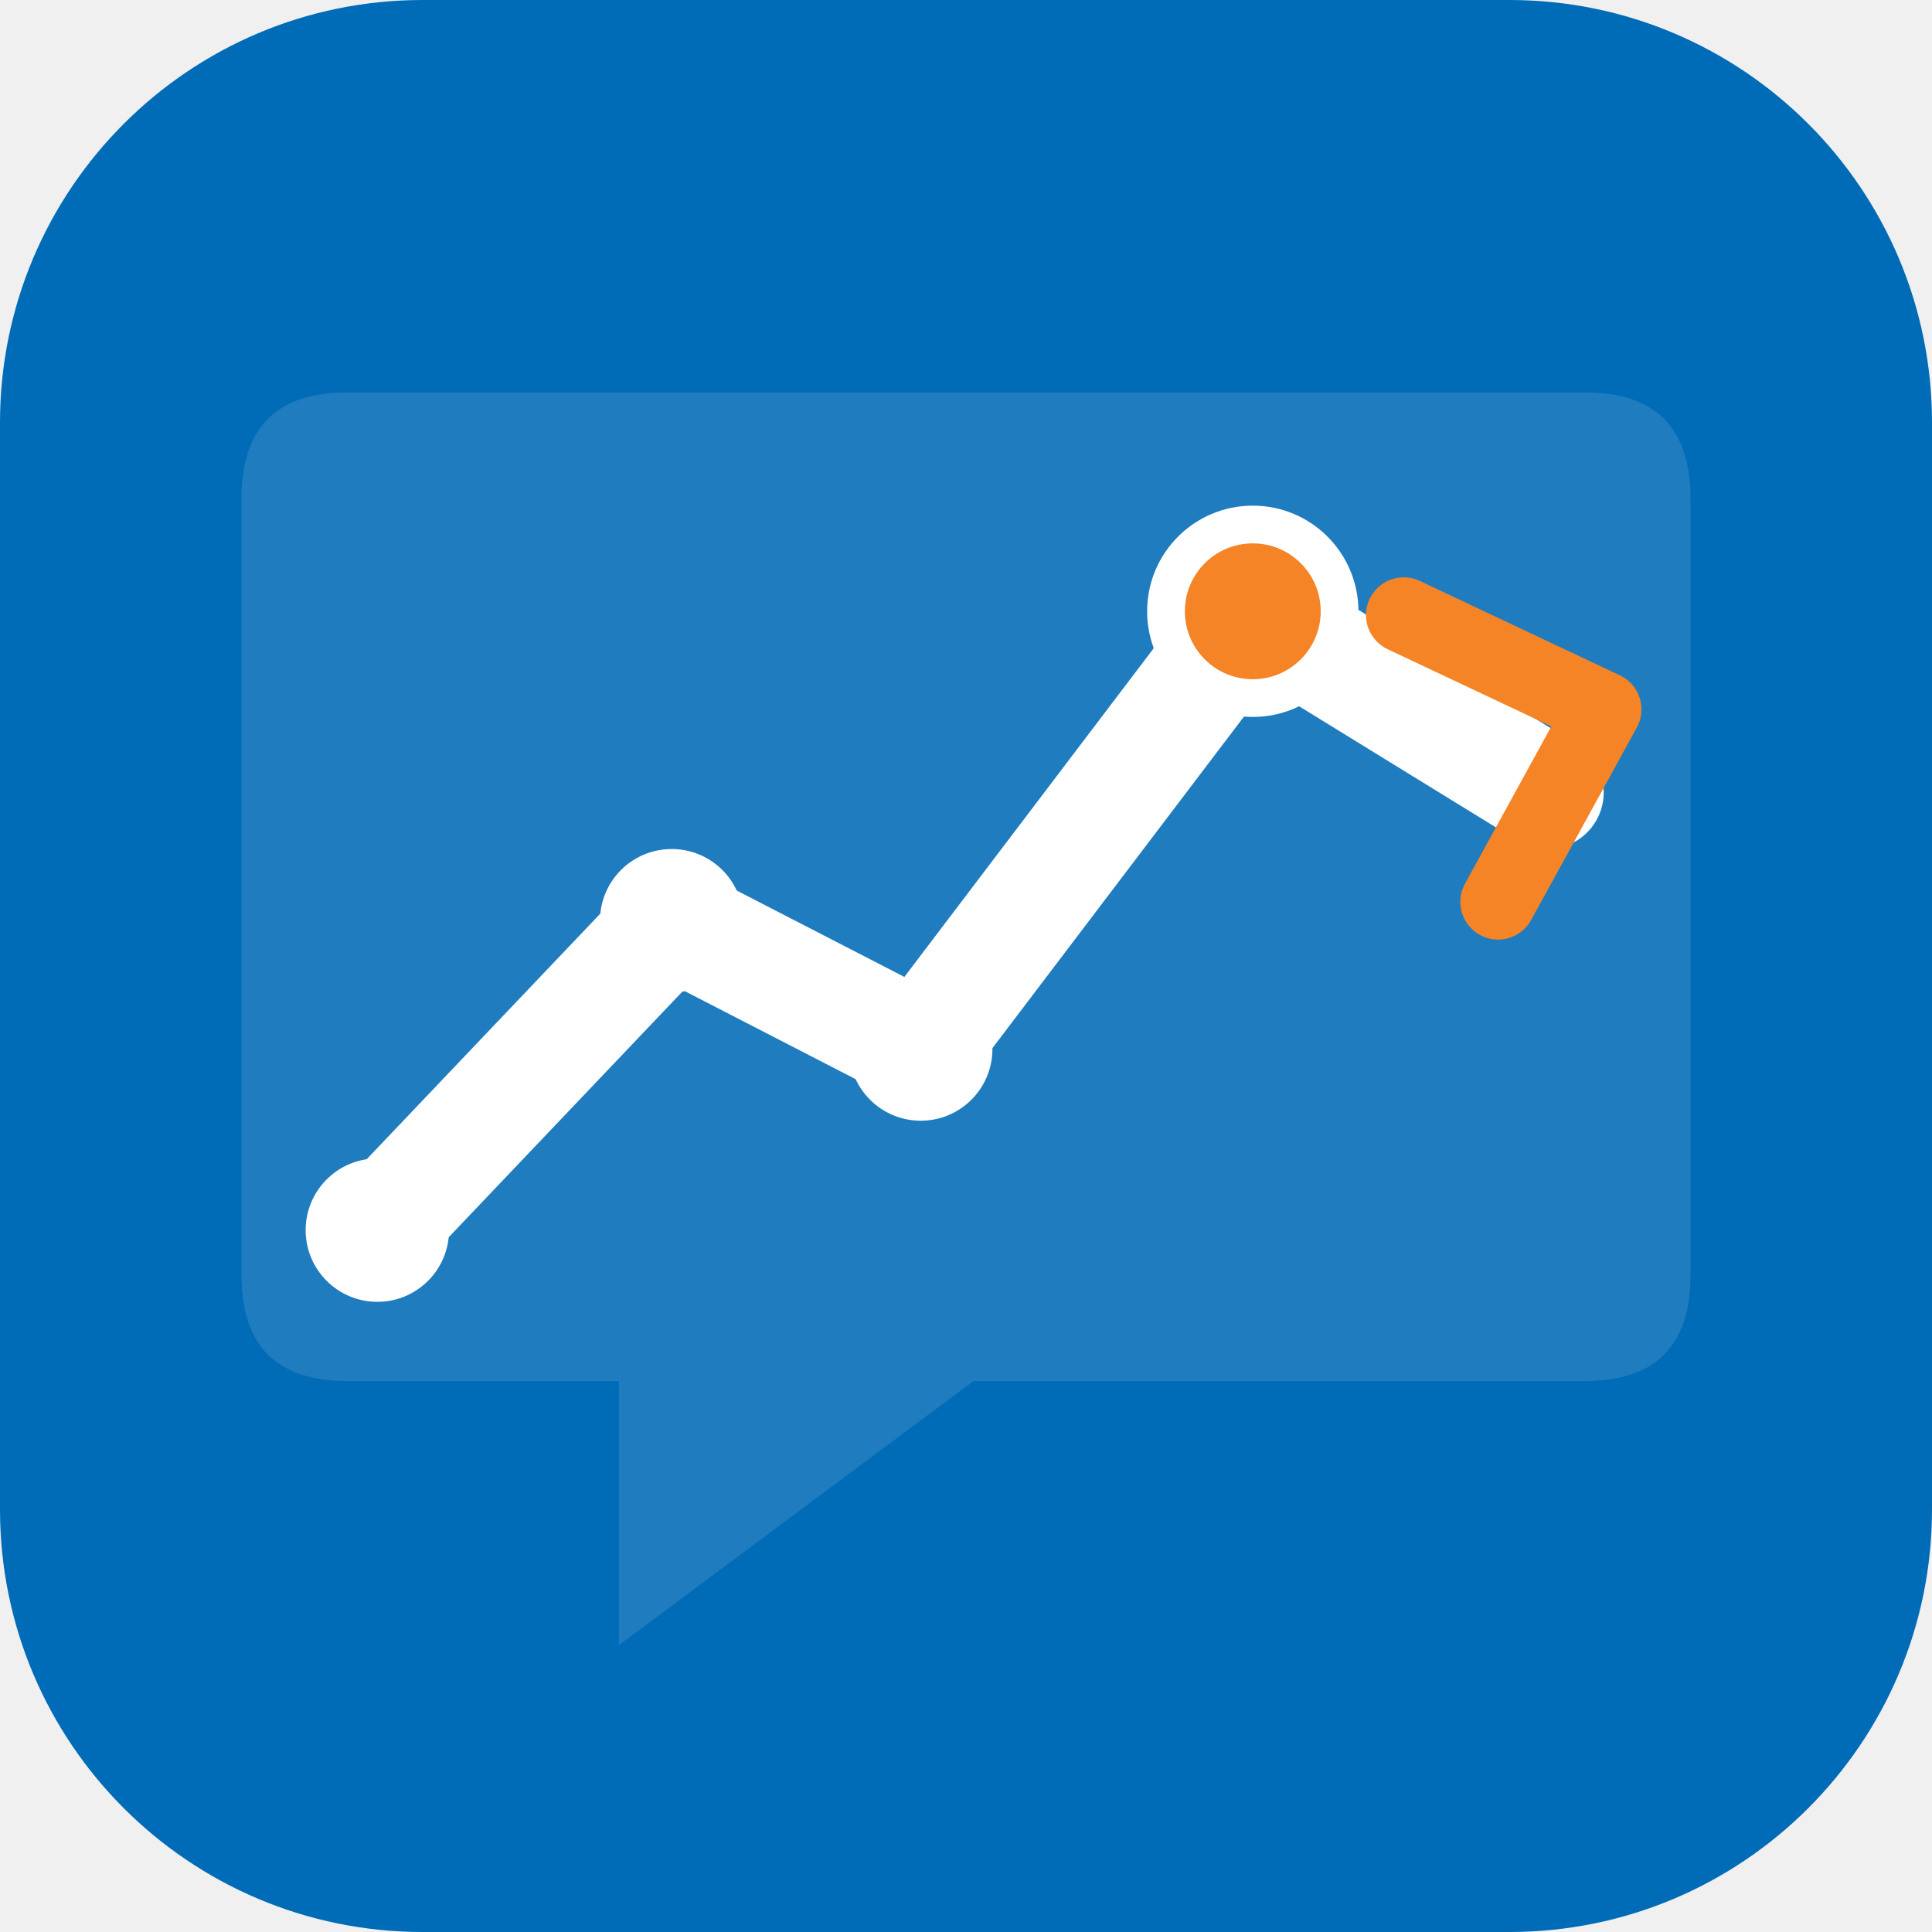
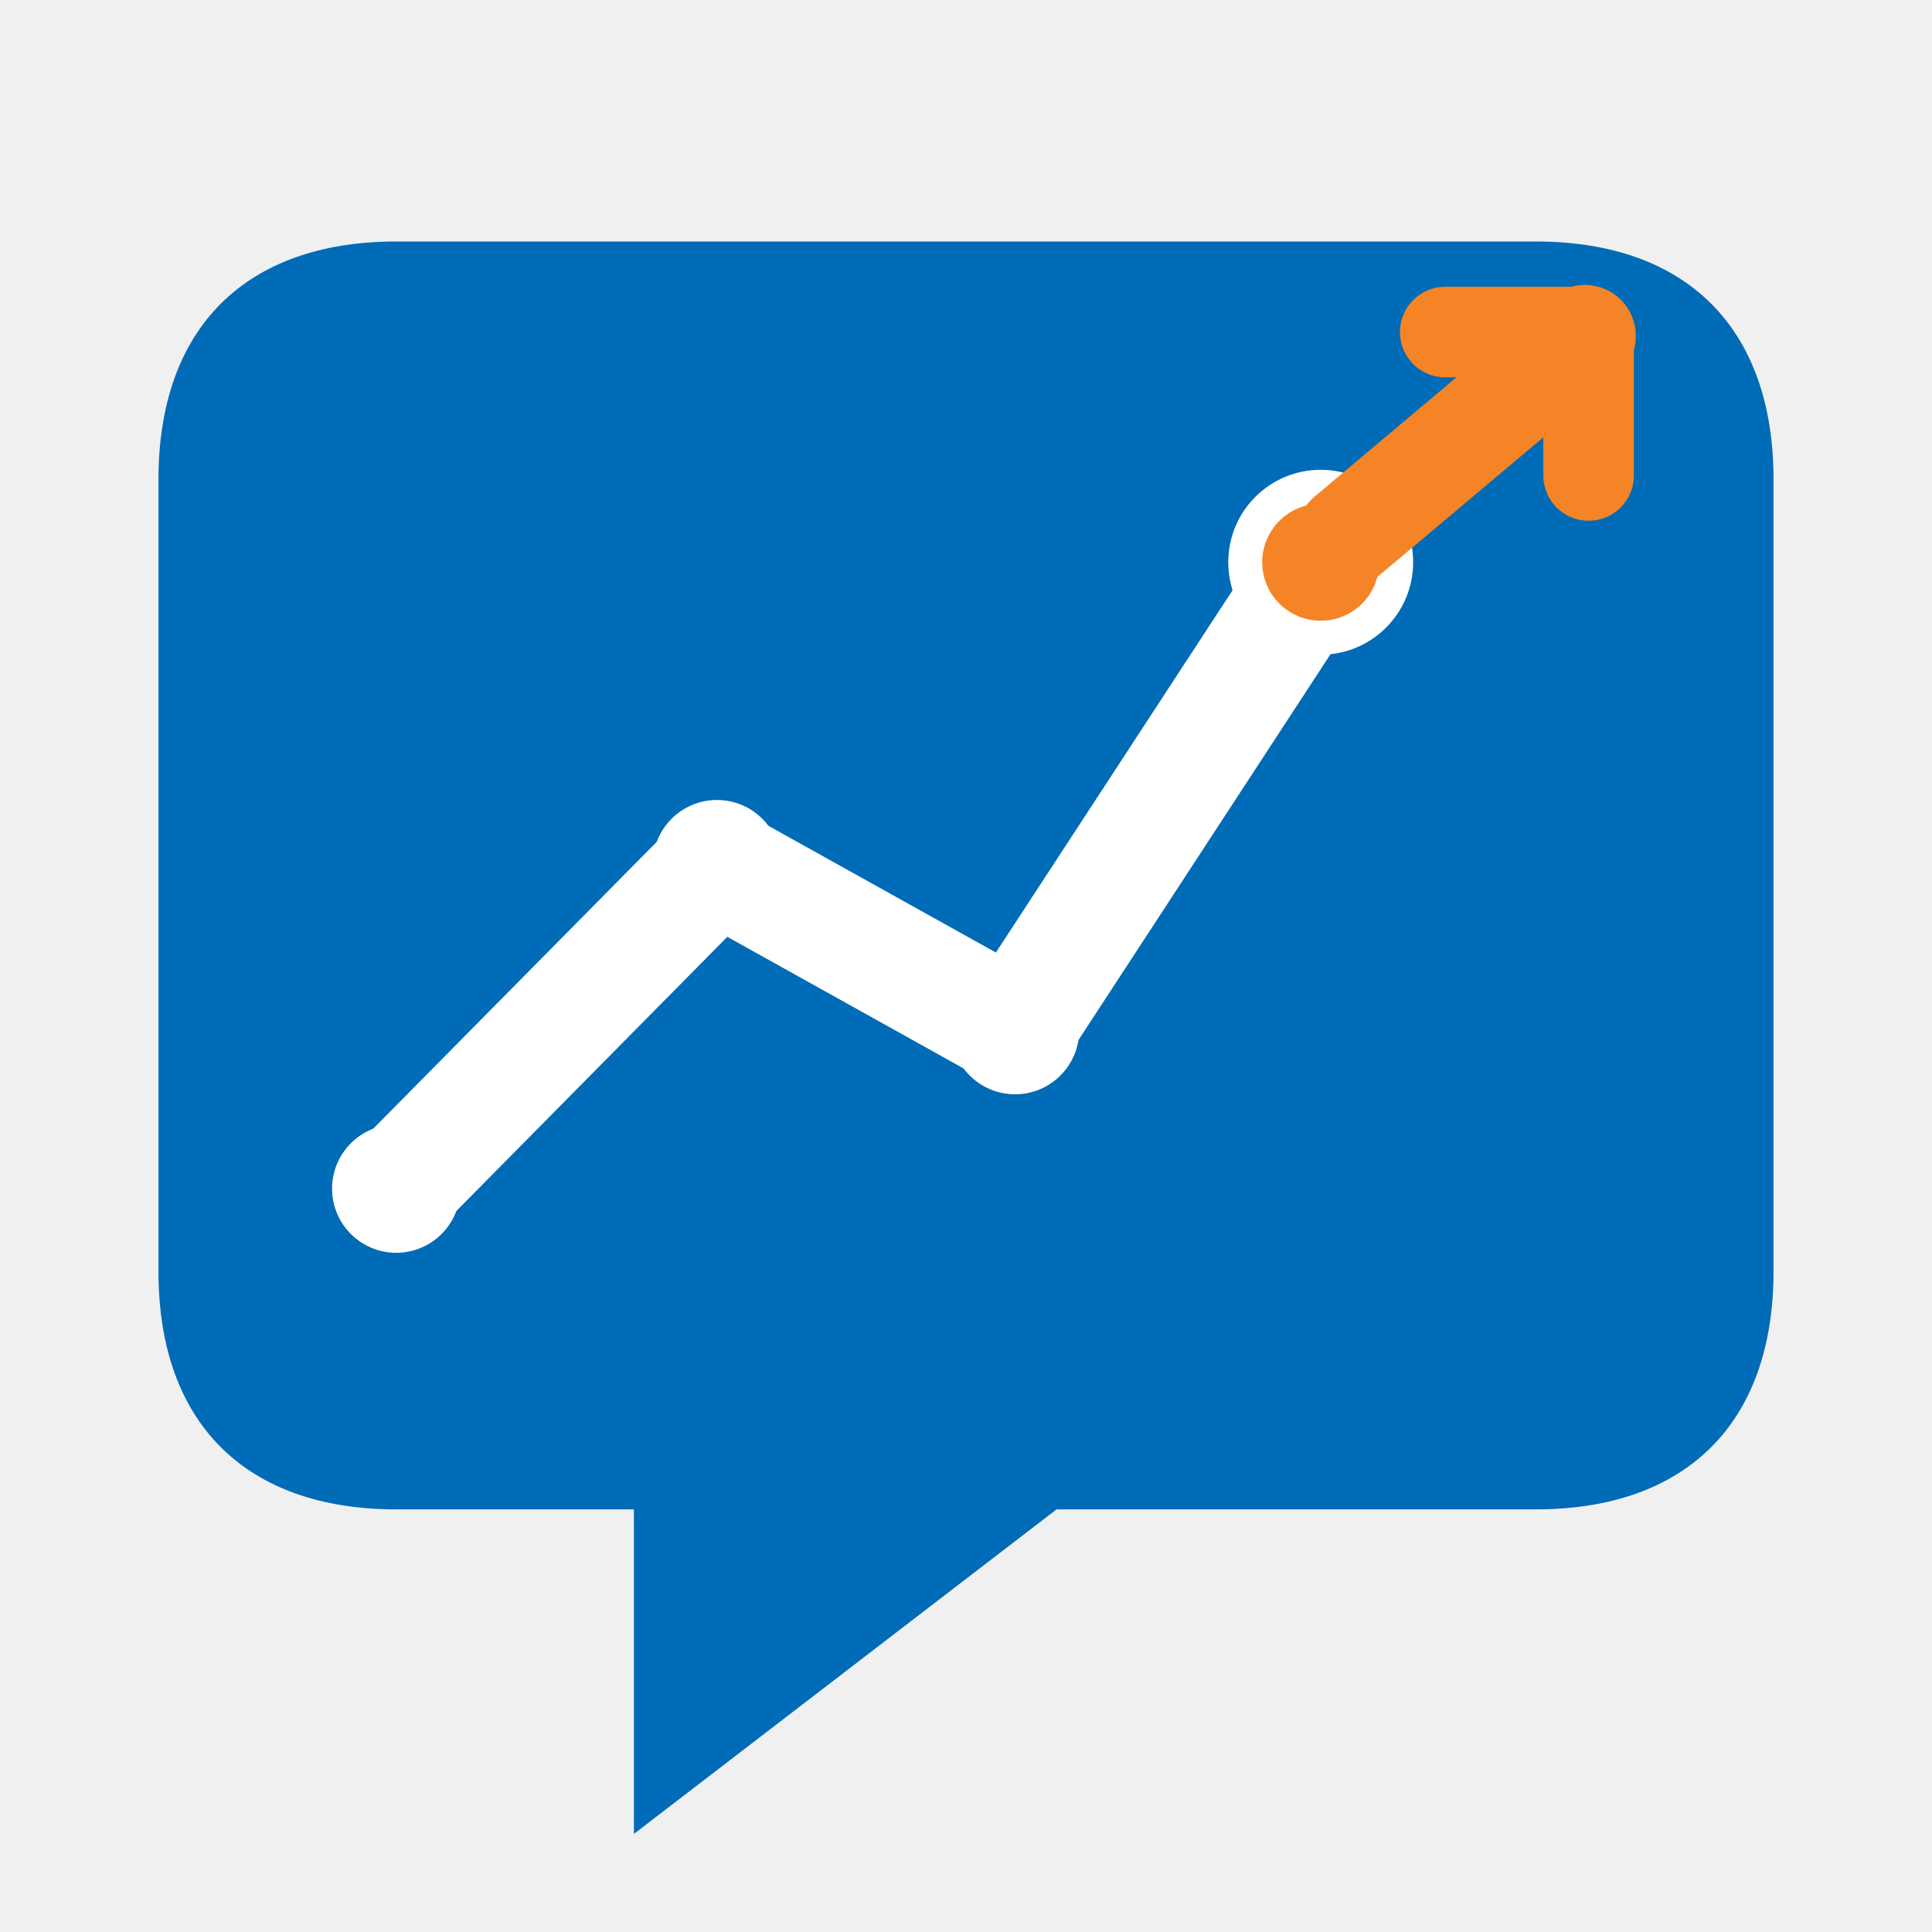
- <svg xmlns="http://www.w3.org/2000/svg" width="512" height="512" viewBox="0 0 512 512" role="img" aria-labelledby="title desc">
-   <rect width="512" height="512" rx="112" fill="#006BB6" />
-   <path d="M92 104 H420 Q448 104 448 132 V338 Q448 366 420 366 H258 L164 436 V366 H92 Q64 366 64 338 V132 Q64 104 92 104 Z" fill="white" opacity="0.12" />
-   <path d="M100 326 L178 244 L244 278 L332 162 L410 210" fill="none" stroke="white" stroke-width="30" stroke-linecap="round" stroke-linejoin="round" />
-   <circle cx="100" cy="326" r="19" fill="white" />
-   <circle cx="178" cy="244" r="19" fill="white" />
-   <circle cx="244" cy="278" r="19" fill="white" />
-   <circle cx="332" cy="162" r="23" fill="#F58426" stroke="white" stroke-width="10" />
-   <path d="M372 163 L425 188 L397 239" fill="none" stroke="#F58426" stroke-width="20" stroke-linecap="round" stroke-linejoin="round" />
+ <svg xmlns="http://www.w3.org/2000/svg" width="512" height="512" viewBox="0 0 512 512" role="img" aria-labelledby="icon-title icon-desc">
+   <path d="M105 64H407C447 64 470 87 470 127V337C470 377 447 400 407 400H280L168 486V400H105C65 400 42 377 42 337V127C42 87 65 64 105 64Z" fill="#006BB6" />
+   <path d="M105 315L190 229L269 273L350 149" fill="none" stroke="#FFFFFF" stroke-width="31" stroke-linecap="round" stroke-linejoin="round" />
+   <circle cx="105" cy="315" r="17" fill="#FFFFFF" />
+   <circle cx="190" cy="229" r="17" fill="#FFFFFF" />
+   <circle cx="269" cy="273" r="17" fill="#FFFFFF" />
+   <circle cx="350" cy="149" r="20" fill="#F58426" stroke="#FFFFFF" stroke-width="9" />
+   <path d="M357 142L420 89" fill="none" stroke="#F58426" stroke-width="27" stroke-linecap="round" />
+   <path d="M383 88H421V126" fill="none" stroke="#F58426" stroke-width="24" stroke-linecap="round" stroke-linejoin="round" />
</svg>
